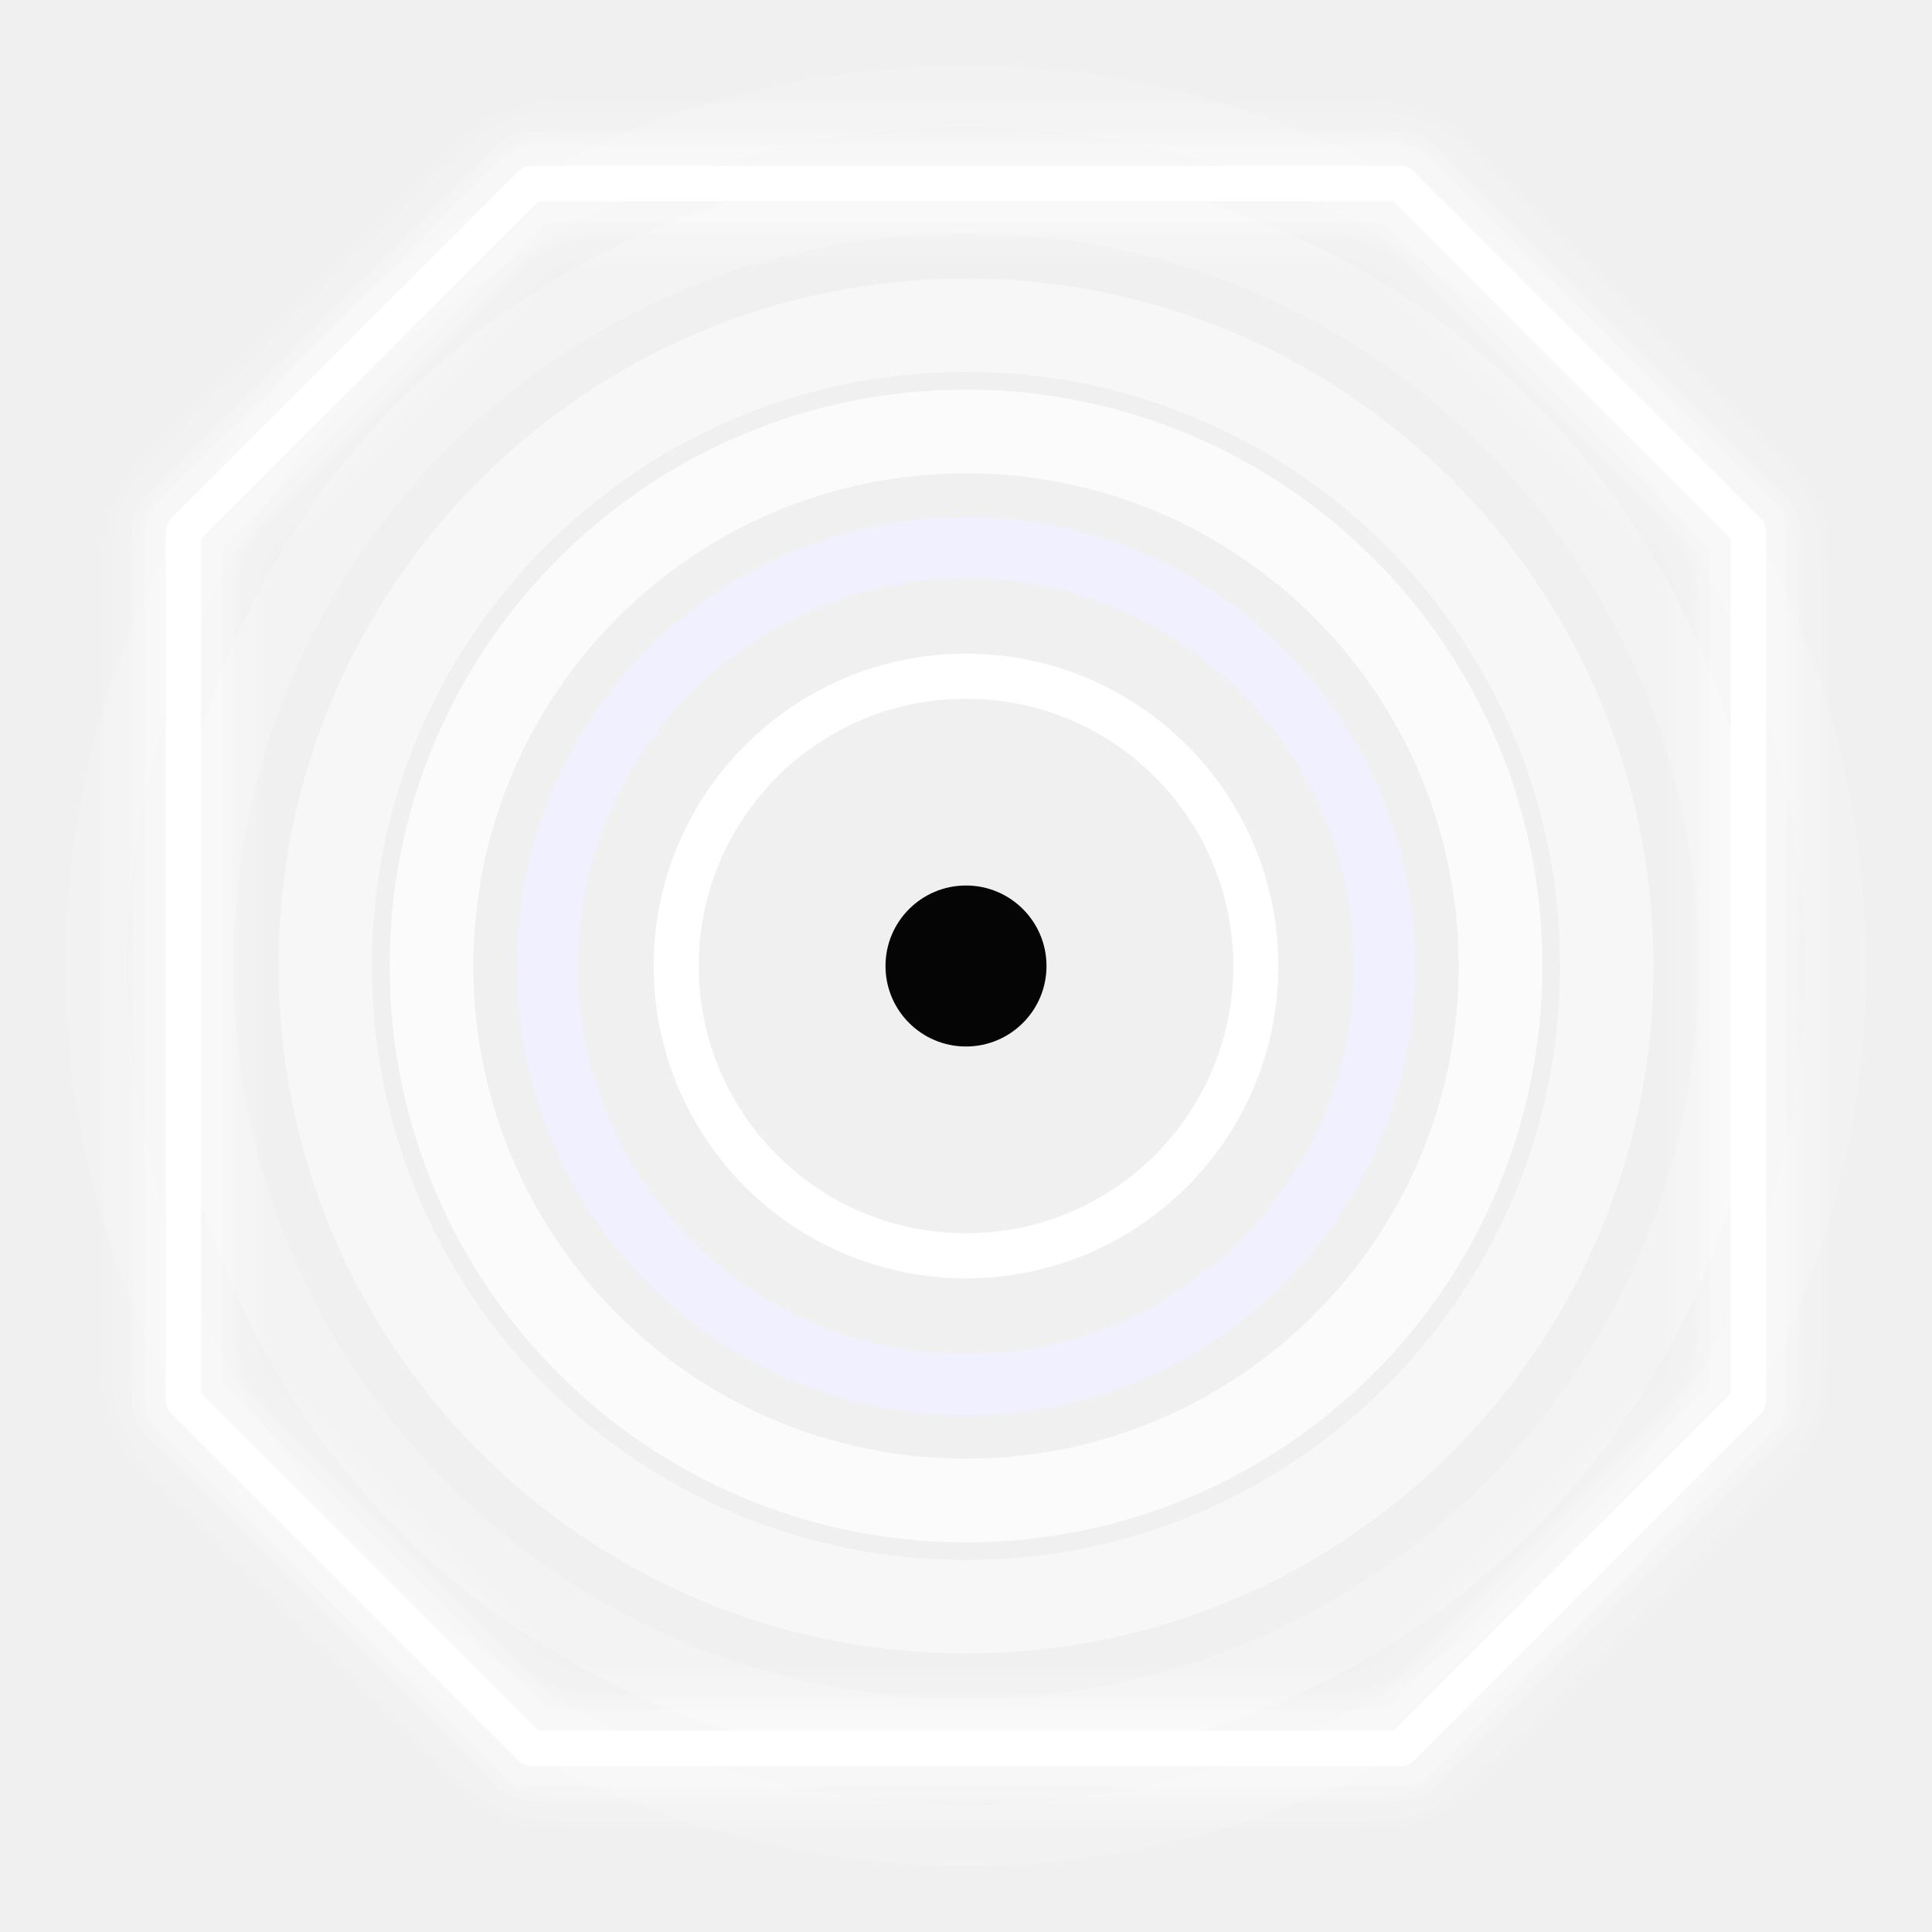
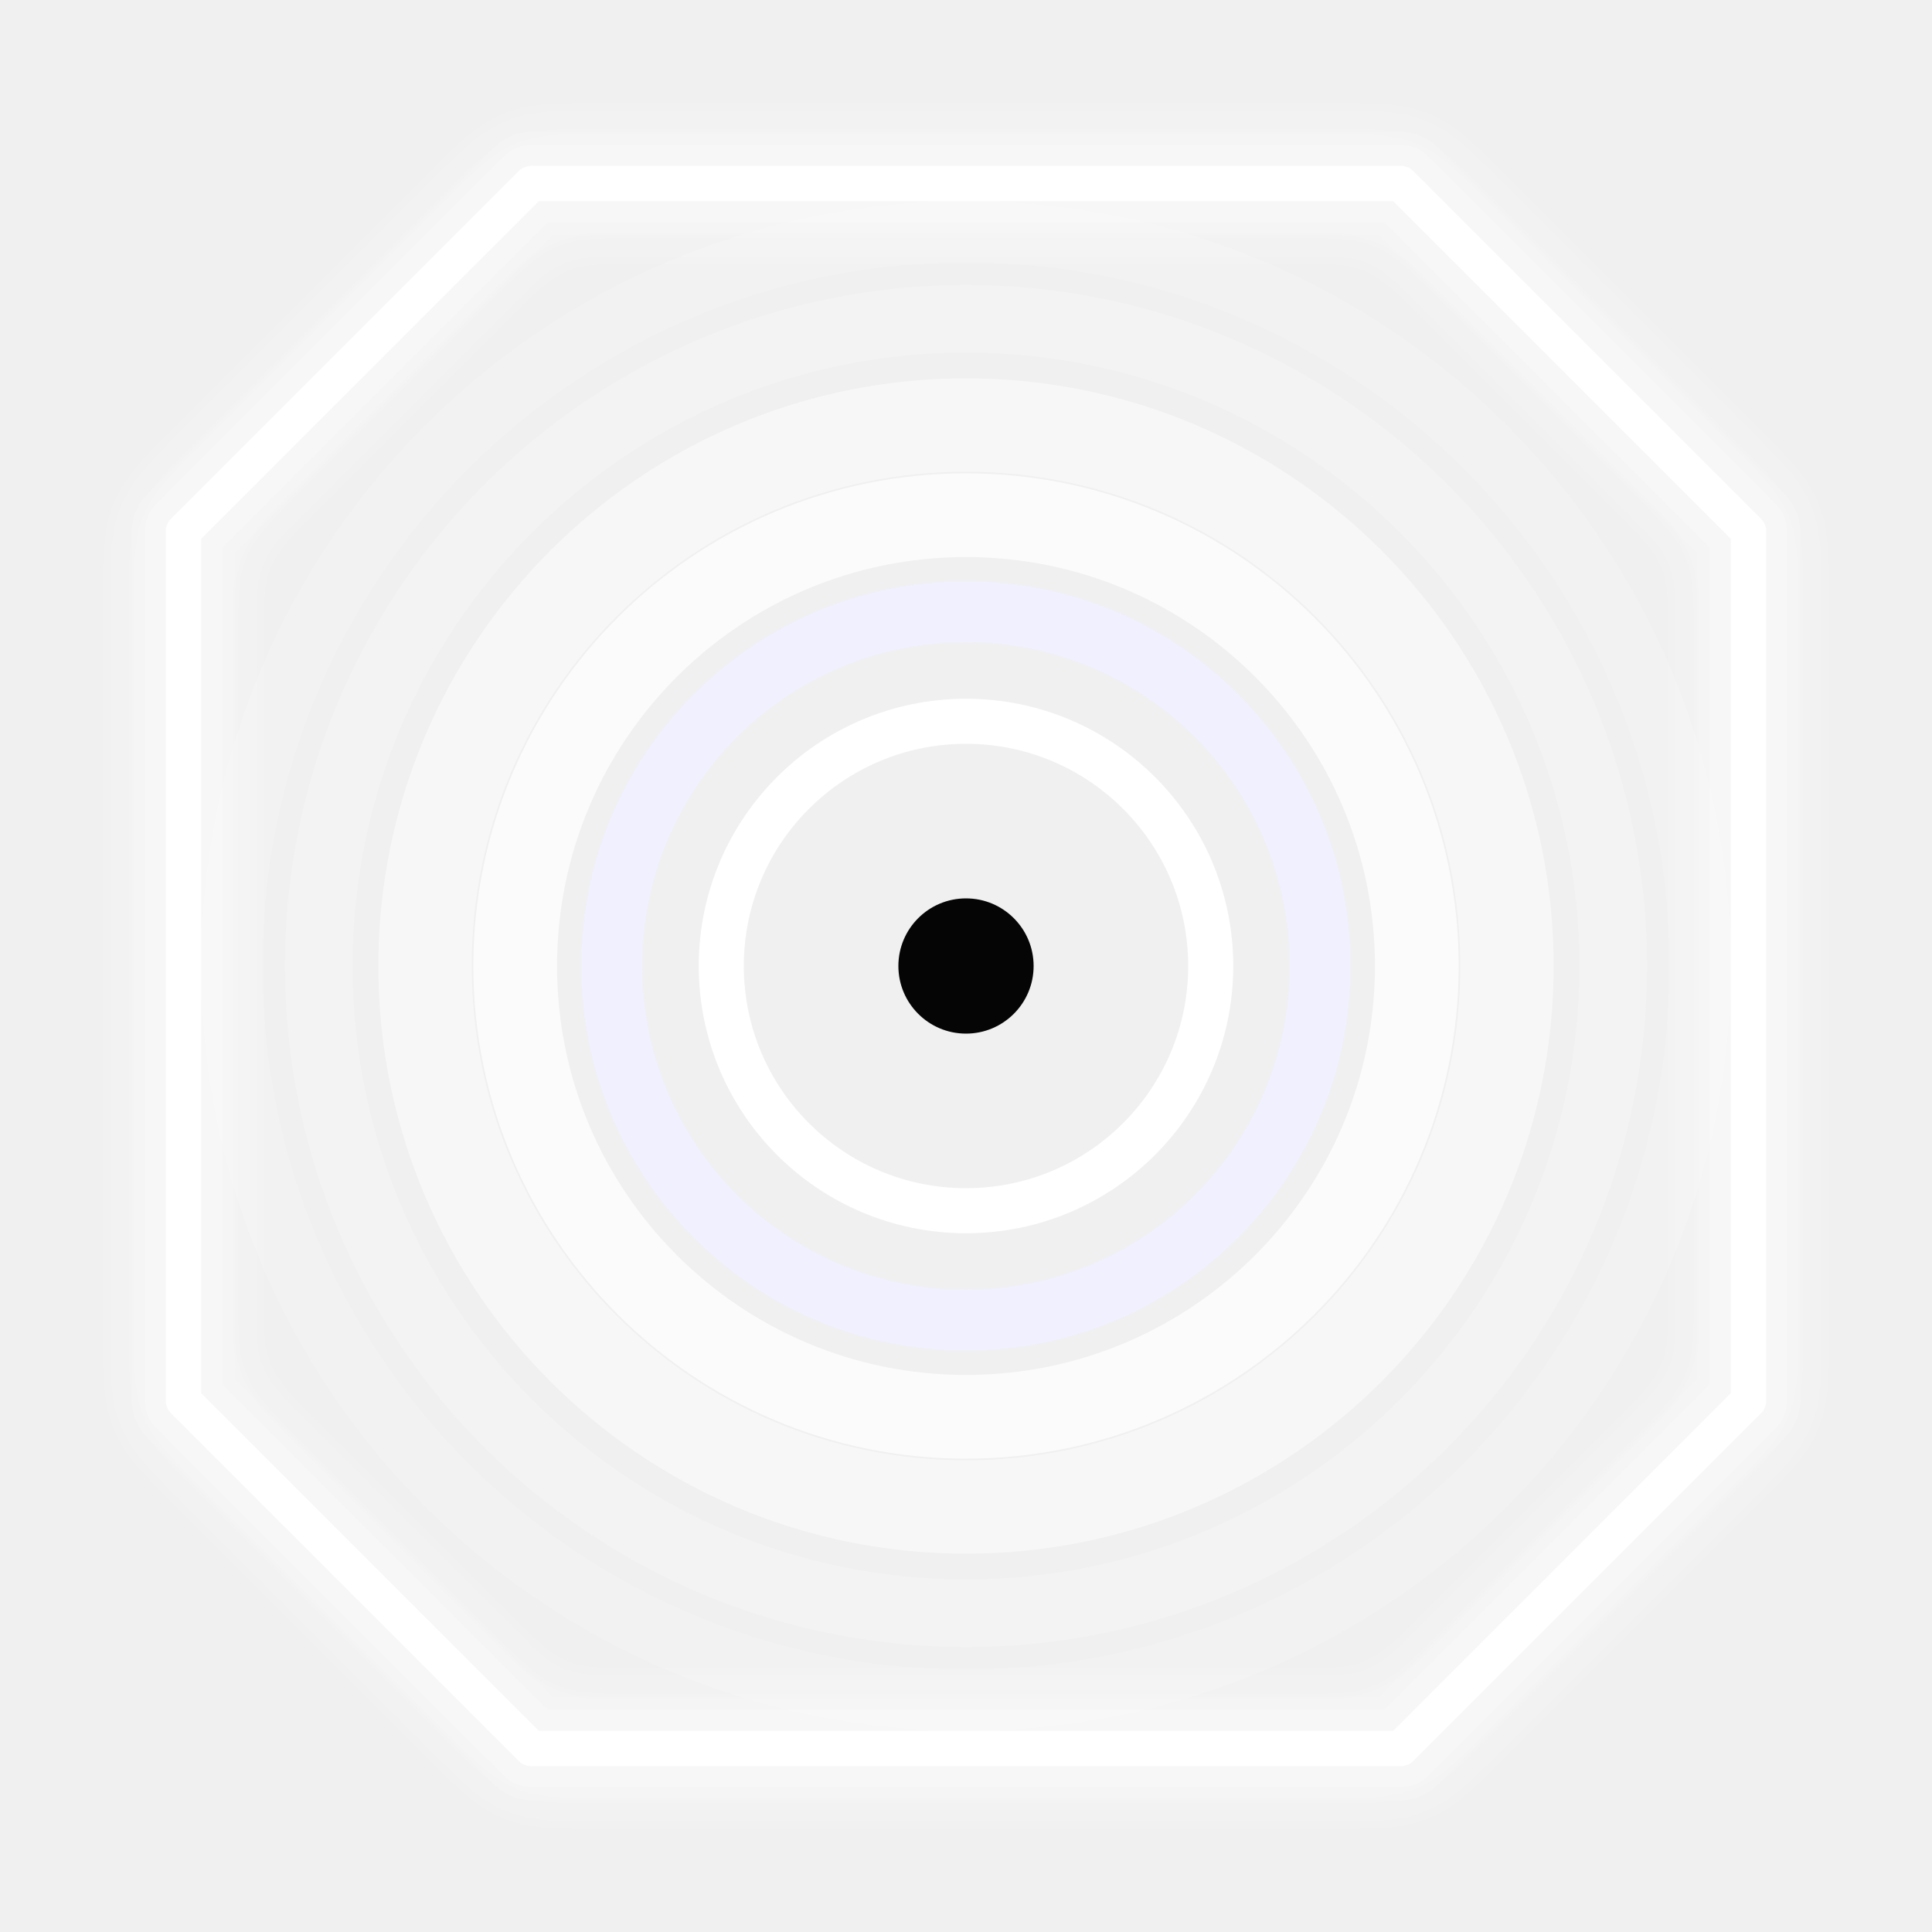
<svg xmlns="http://www.w3.org/2000/svg" width="600" height="600" viewBox="0 0 600 600" style="background: #000000;">
  <defs>
    <filter id="glow" x="-50%" y="-50%" width="200%" height="200%">
      <feGaussianBlur stdDeviation="9" result="coloredBlur" />
      <feMerge>
        <feMergeNode in="coloredBlur" />
        <feMergeNode in="SourceGraphic" />
      </feMerge>
    </filter>
  </defs>
  <path d="M 57 165 L 165 57 L 435 57 L 543 165 L 543 435 L 435 543 L 165 543 L 57 435 Z" fill="none" stroke="#ffffff" stroke-width="32" stroke-linejoin="round" filter="url(#glow)" opacity="0.22" />
  <path d="M 57 165 L 165 57 L 435 57 L 543 165 L 543 435 L 435 543 L 165 543 L 57 435 Z" fill="none" stroke="#ffffff" stroke-width="24" stroke-linejoin="round" filter="url(#glow)" opacity="0.35" />
  <path d="M 57 165 L 165 57 L 435 57 L 543 165 L 543 435 L 435 543 L 165 543 L 57 435 Z" fill="none" stroke="#ffffff" stroke-width="11" stroke-linejoin="round" />
  <g transform="translate(300 300)">
-     <circle r="270" fill="none" stroke="#ffffff" stroke-width="19" opacity="0.13" />
-     <circle r="238" fill="none" stroke="#ffffff" stroke-width="21" opacity="0.20" />
-     <circle r="199" fill="none" stroke="#ffffff" stroke-width="29" opacity="0.48" />
-     <circle r="166" fill="none" stroke="#ffffff" stroke-width="26" opacity="0.72" />
-     <circle r="130" fill="none" stroke="#f0f0ff" stroke-width="19" opacity="0.92" />
-     <circle r="90" fill="none" stroke="#ffffff" stroke-width="14" opacity="0.98" />
-     <circle r="25" fill="#050505" />
+     <circle r="228" fill="none" stroke="#ffffff" stroke-width="19" opacity="0.13" />
+     <circle r="201" fill="none" stroke="#ffffff" stroke-width="21" opacity="0.20" />
+     <circle r="168" fill="none" stroke="#ffffff" stroke-width="29" opacity="0.48" />
+     <circle r="140" fill="none" stroke="#ffffff" stroke-width="26" opacity="0.72" />
+     <circle r="110" fill="none" stroke="#f0f0ff" stroke-width="19" opacity="0.92" />
+     <circle r="76" fill="none" stroke="#ffffff" stroke-width="14" opacity="0.98" />
+     <circle r="21" fill="#050505" />
  </g>
</svg>
